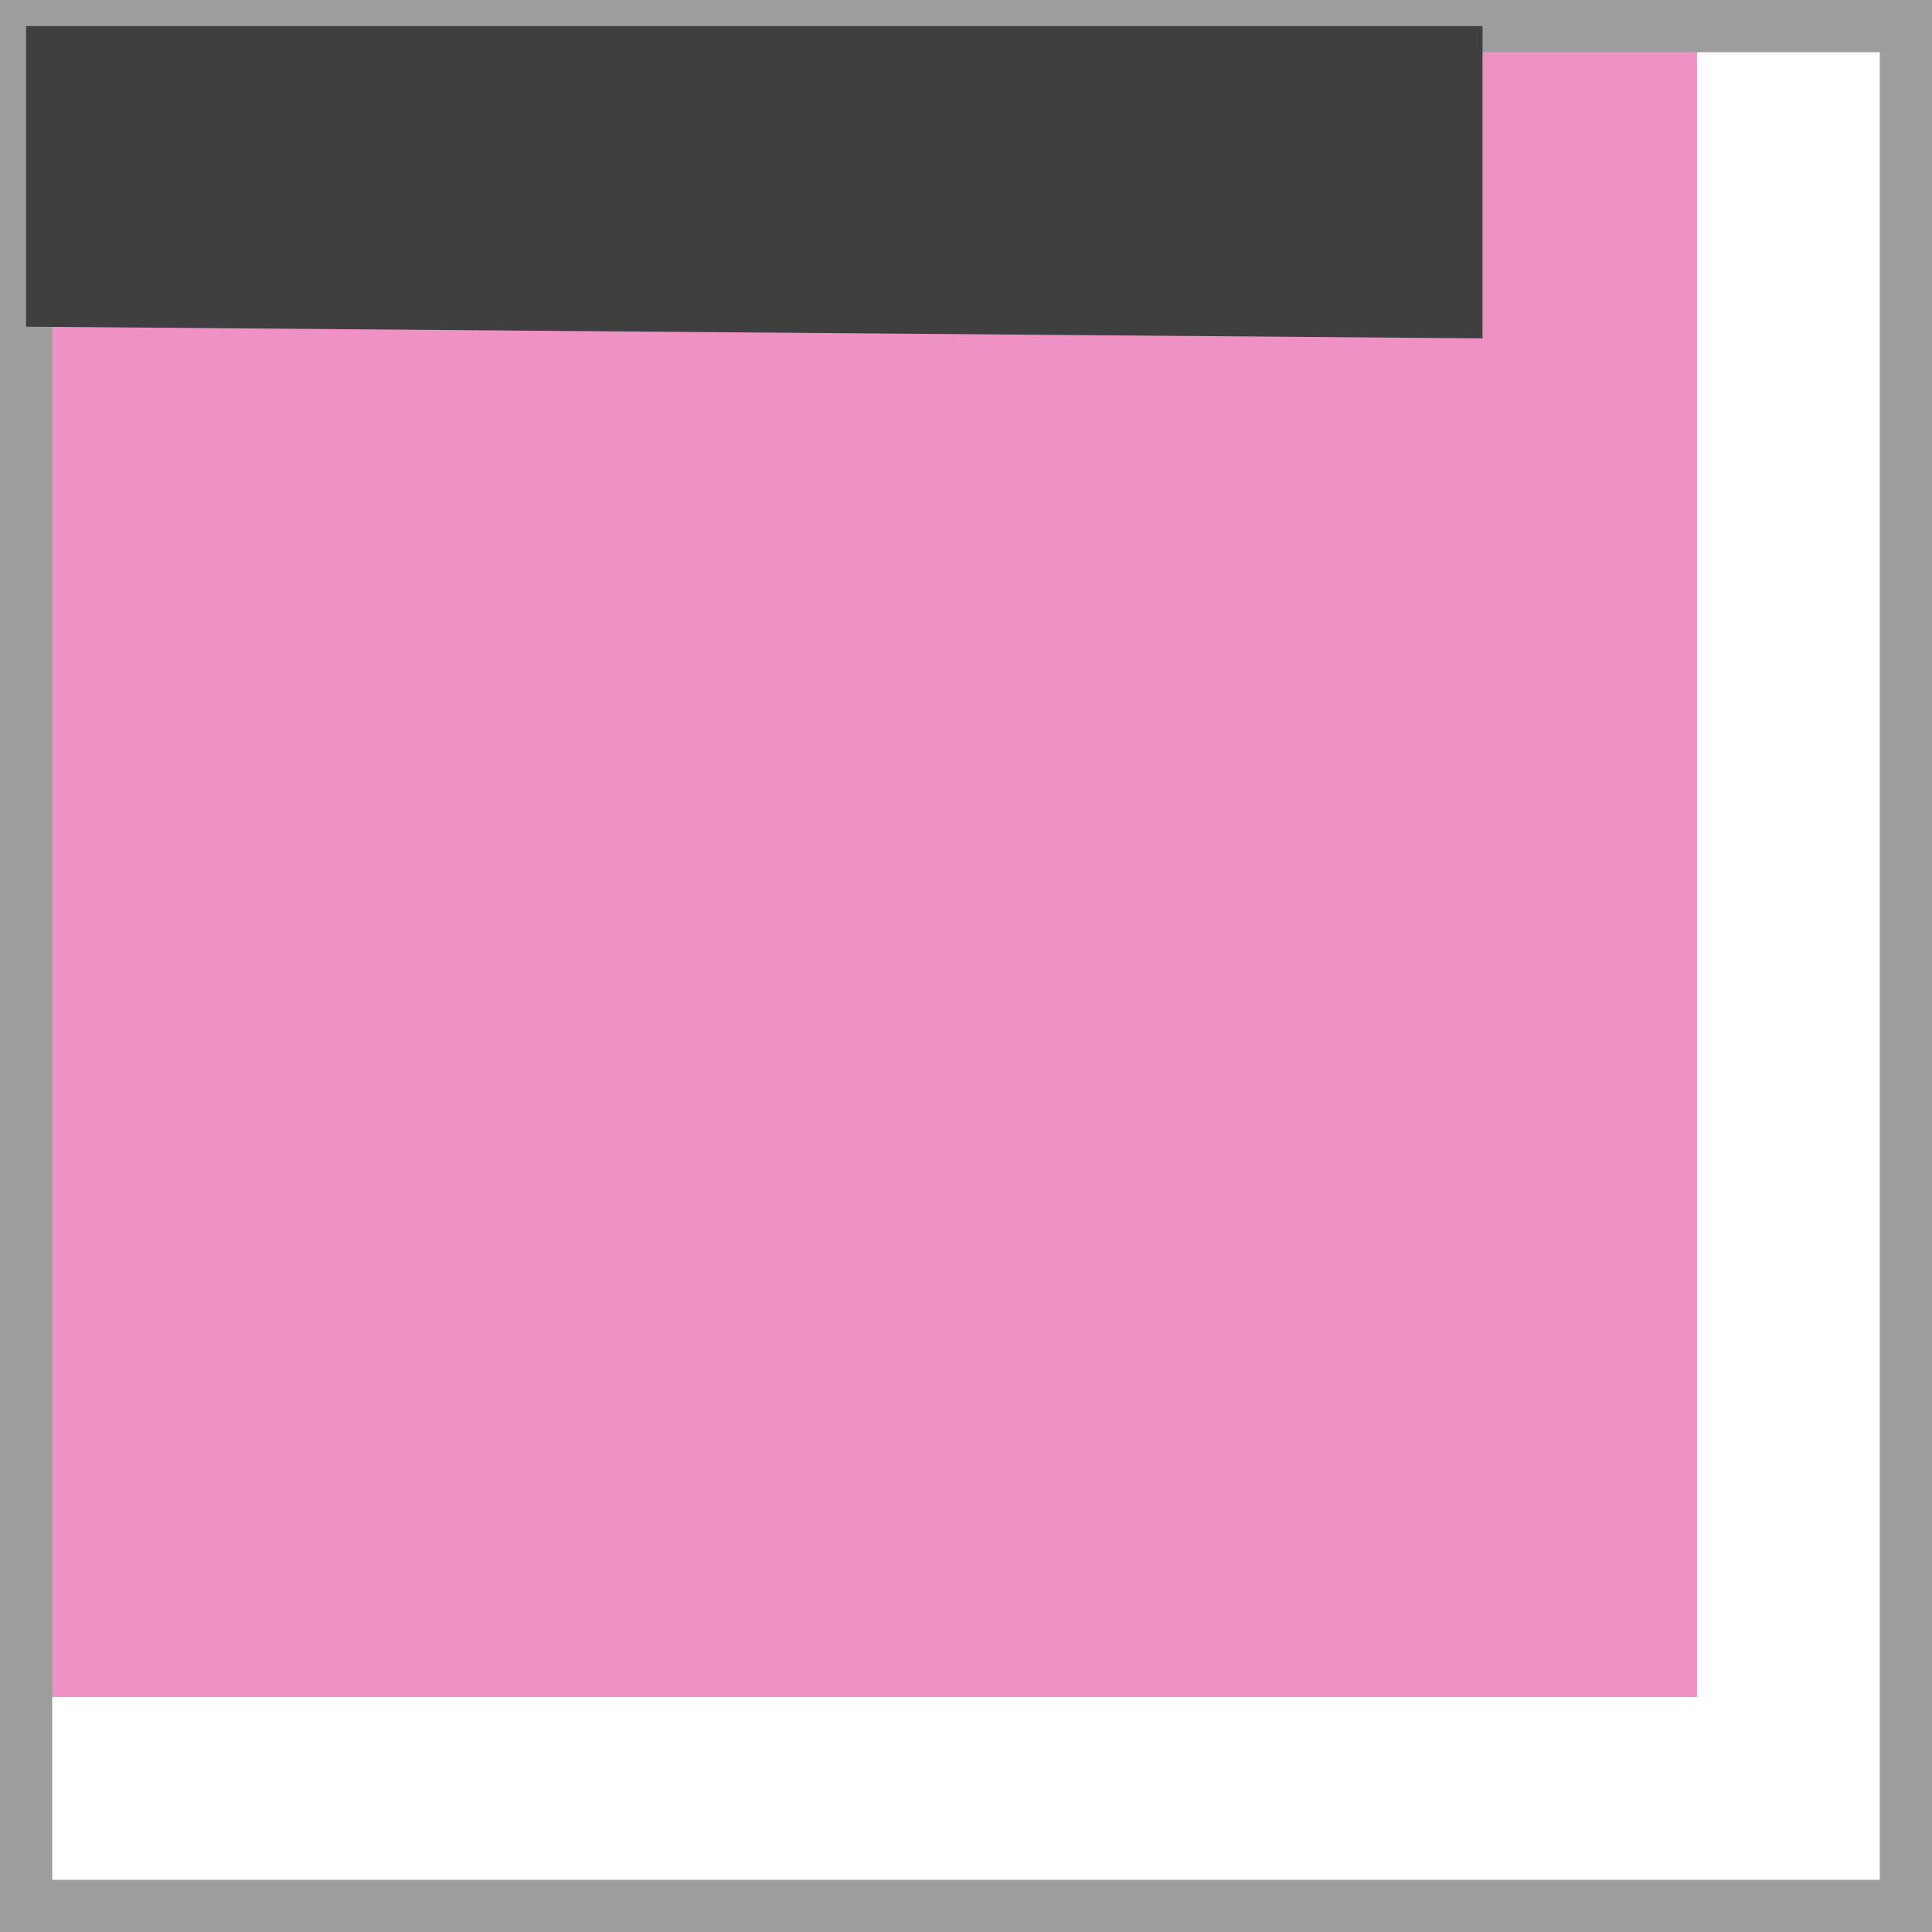
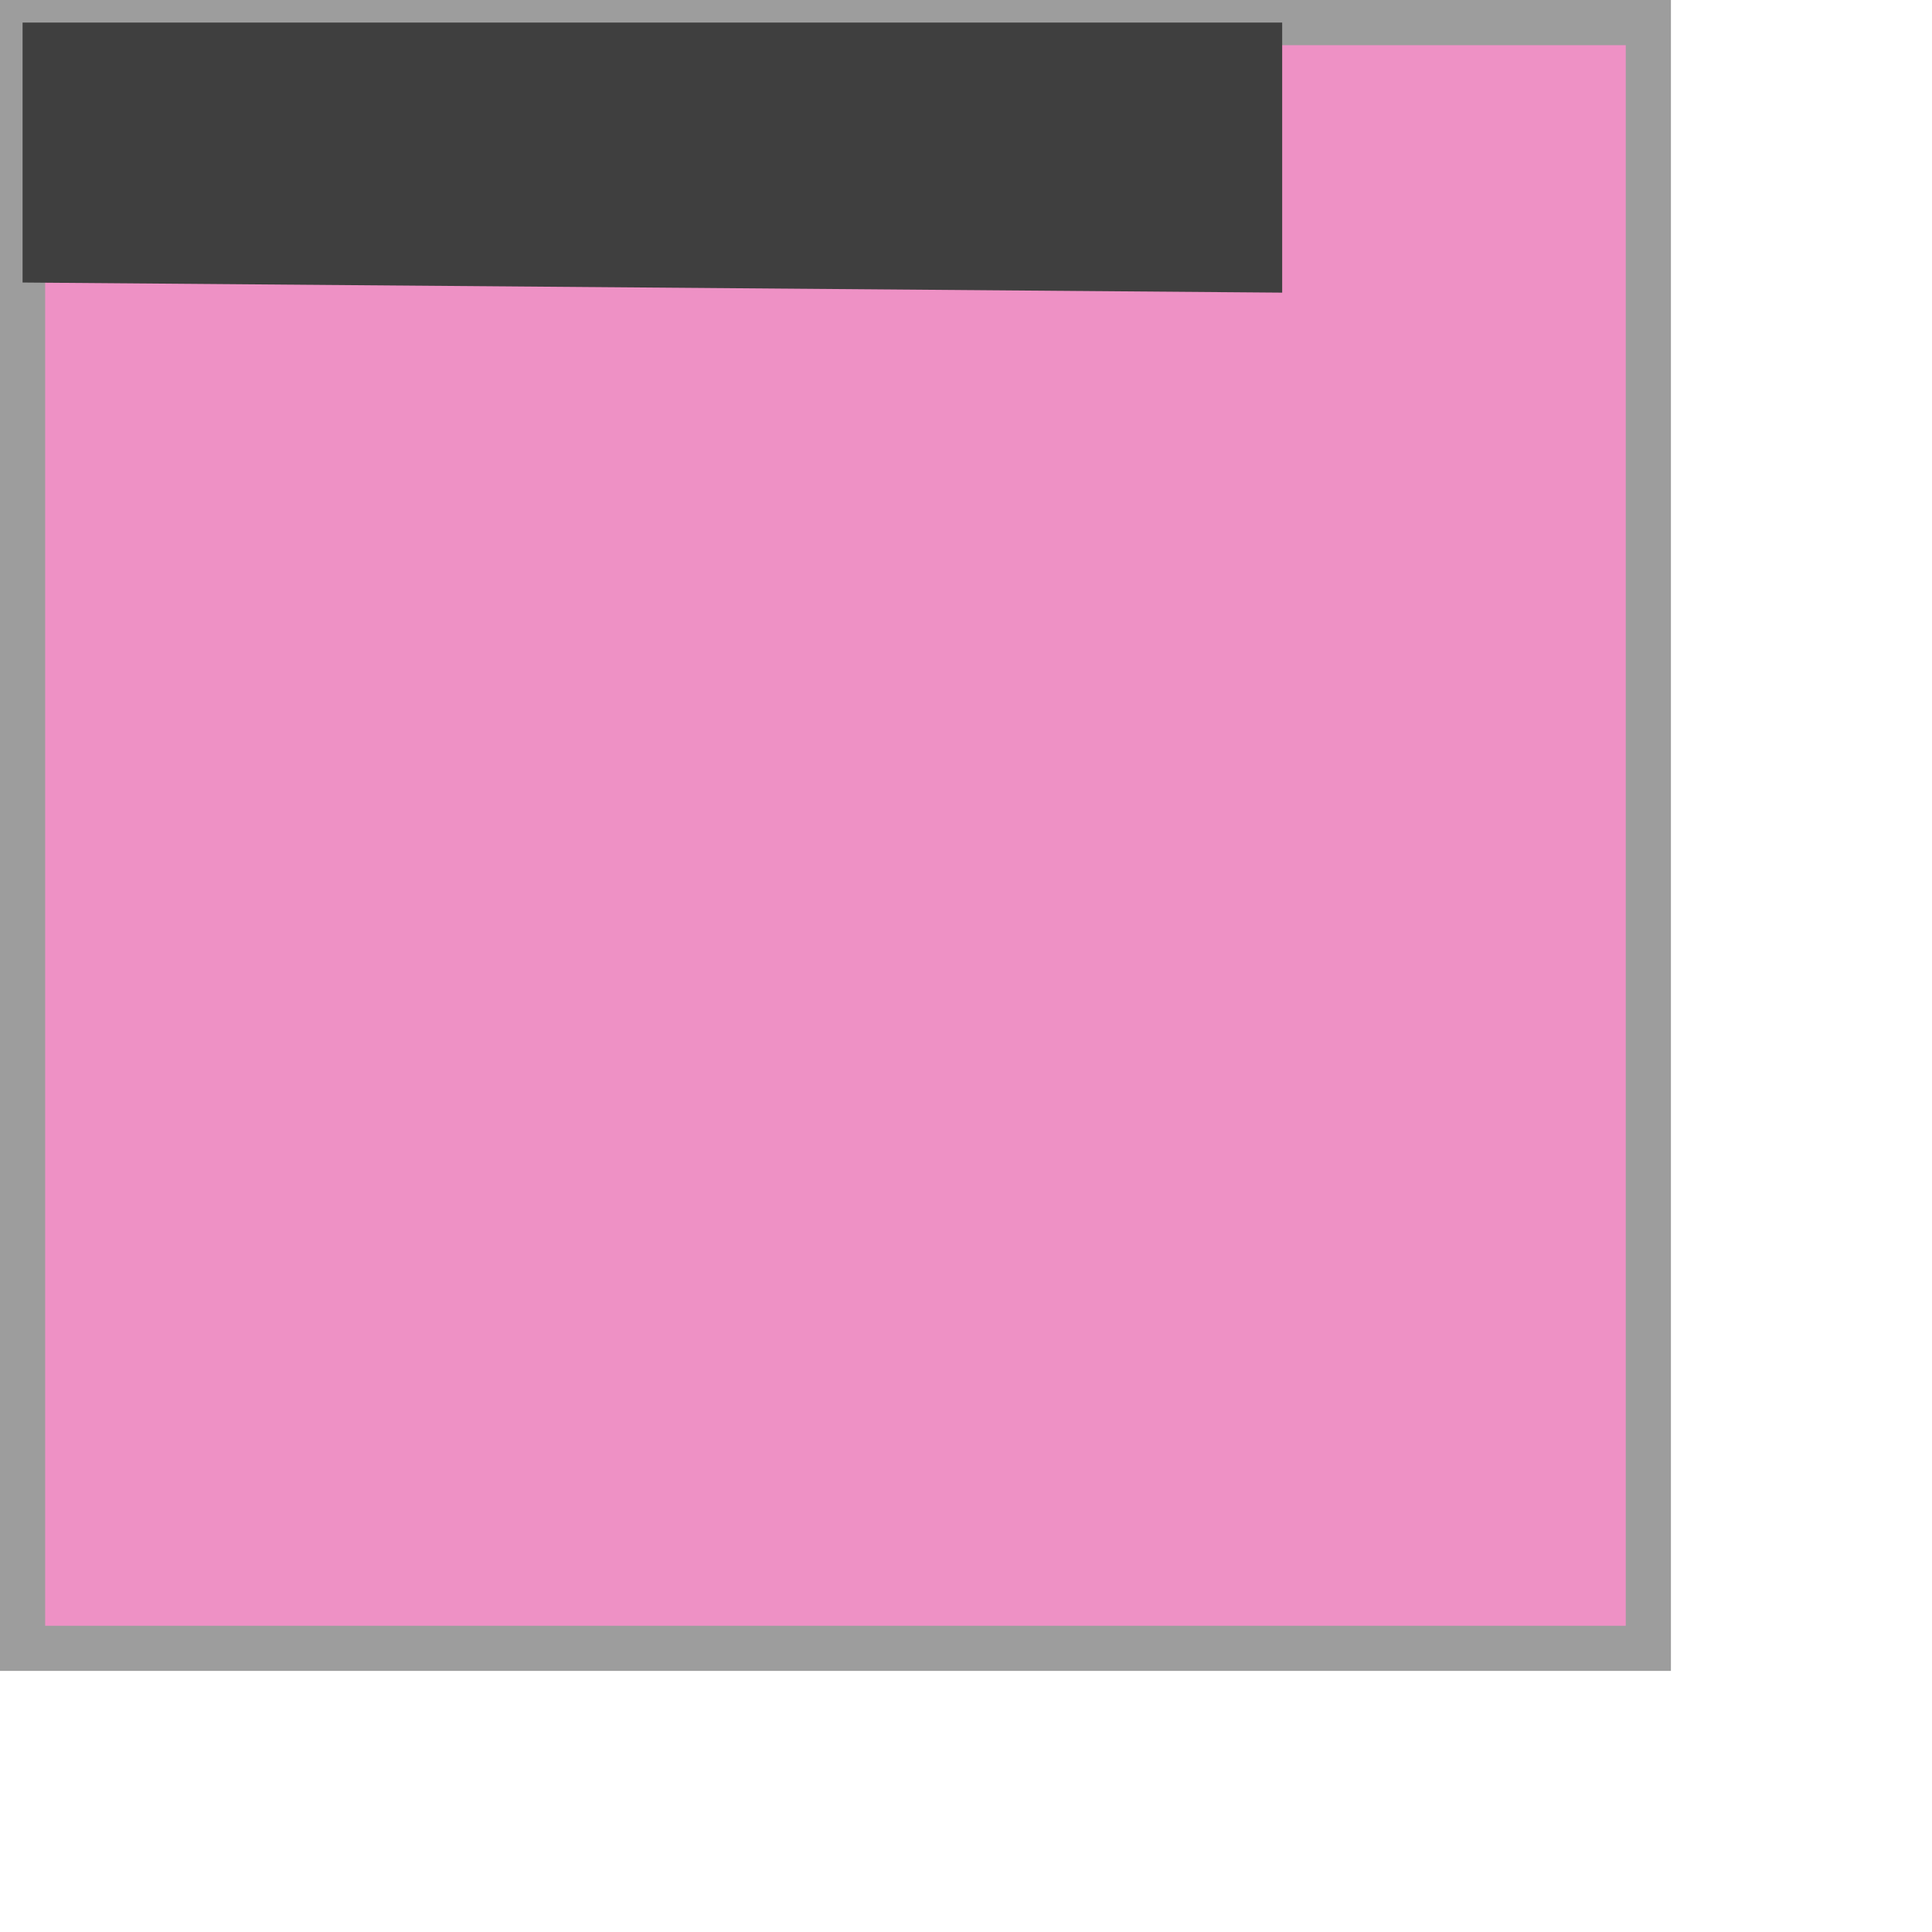
<svg xmlns="http://www.w3.org/2000/svg" width="16" height="16" viewBox="0 0 16 16">
-   <svg viewBox="0 0 18.5 18.5" fill="none">
-     <rect x="0.25" y="0.25" width="16" height="16" fill="#EE91C5" />
-     <rect x="0.25" y="0.25" width="18" height="18" stroke="#9D9D9D" stroke-width="0.5" />
-     <path d="M0.25 0.25L0.25 3.128L14.196 3.24L14.196 0.25L0.25 0.25Z" fill="#3F3F3F" />
-   </svg>
+   <g transform="translate(0 0) scale(0.8648649)">
+     <svg viewBox="0 0 18.5 18.5" fill="none">
+       <rect x="0.25" y="0.25" width="18" height="18" fill="#EE91C5" />
+       <rect x="0.25" y="0.25" width="18" height="18" stroke="#9D9D9D" stroke-width="0.5" />
+       <path d="M0.25 0.25L0.25 3.128L14.196 3.24L14.196 0.25L0.25 0.25Z" fill="#3F3F3F" />
+     </svg>
+   </g>
</svg>
